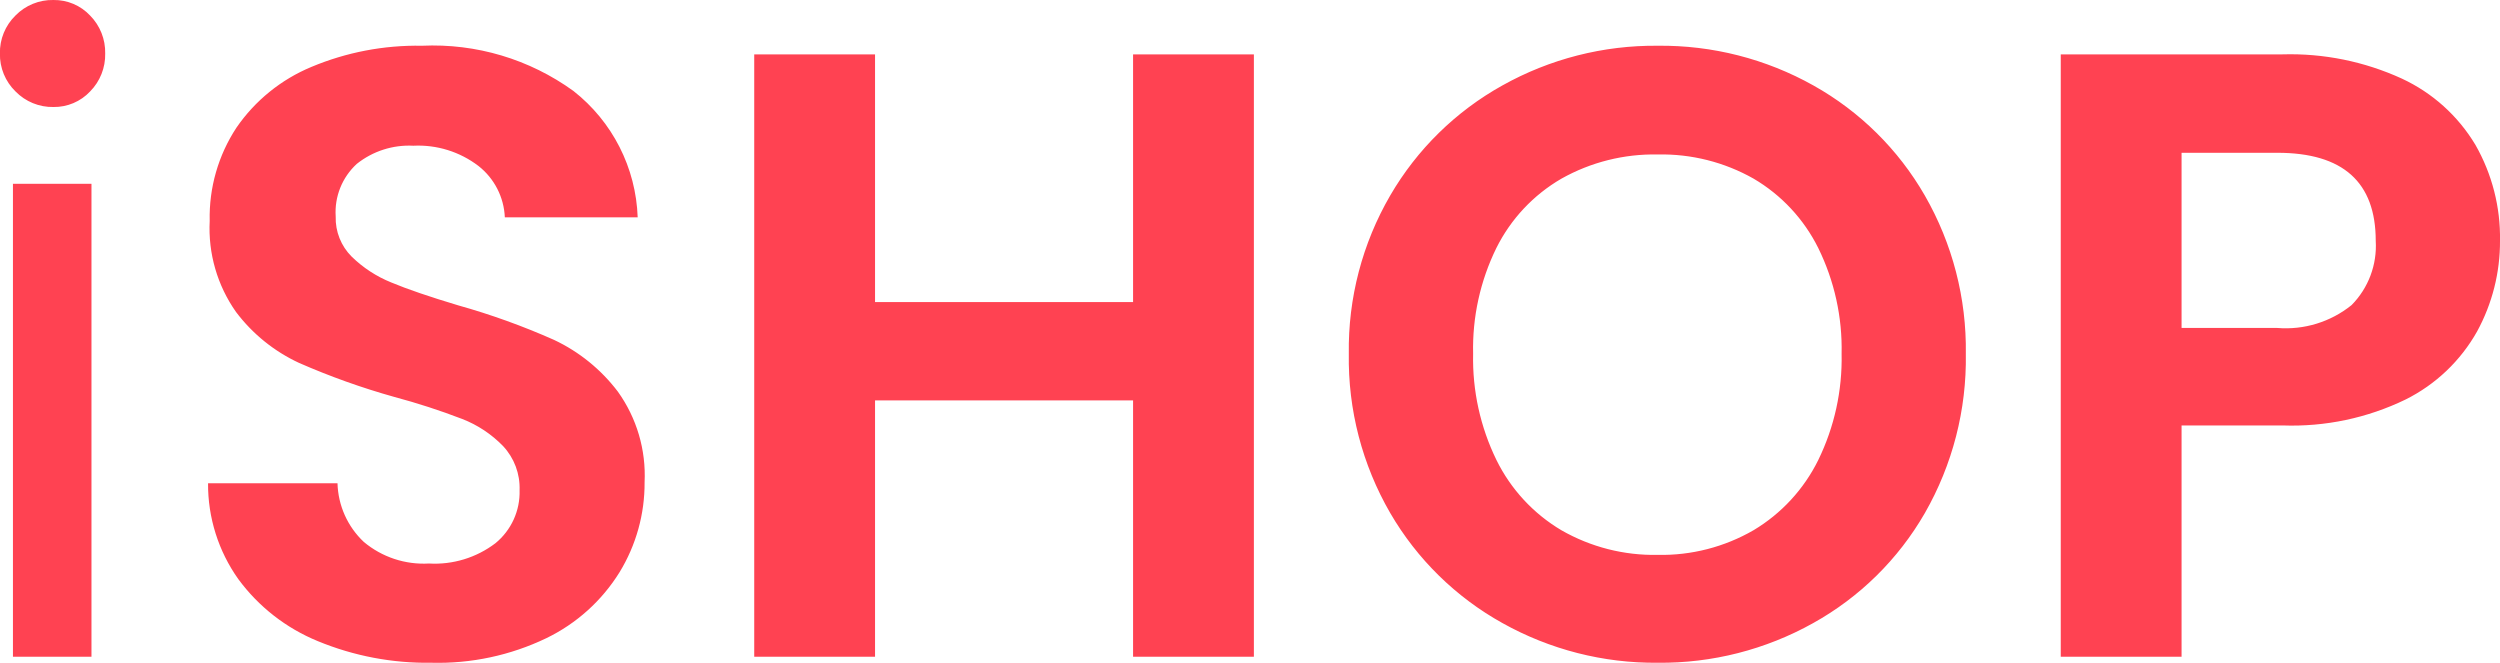
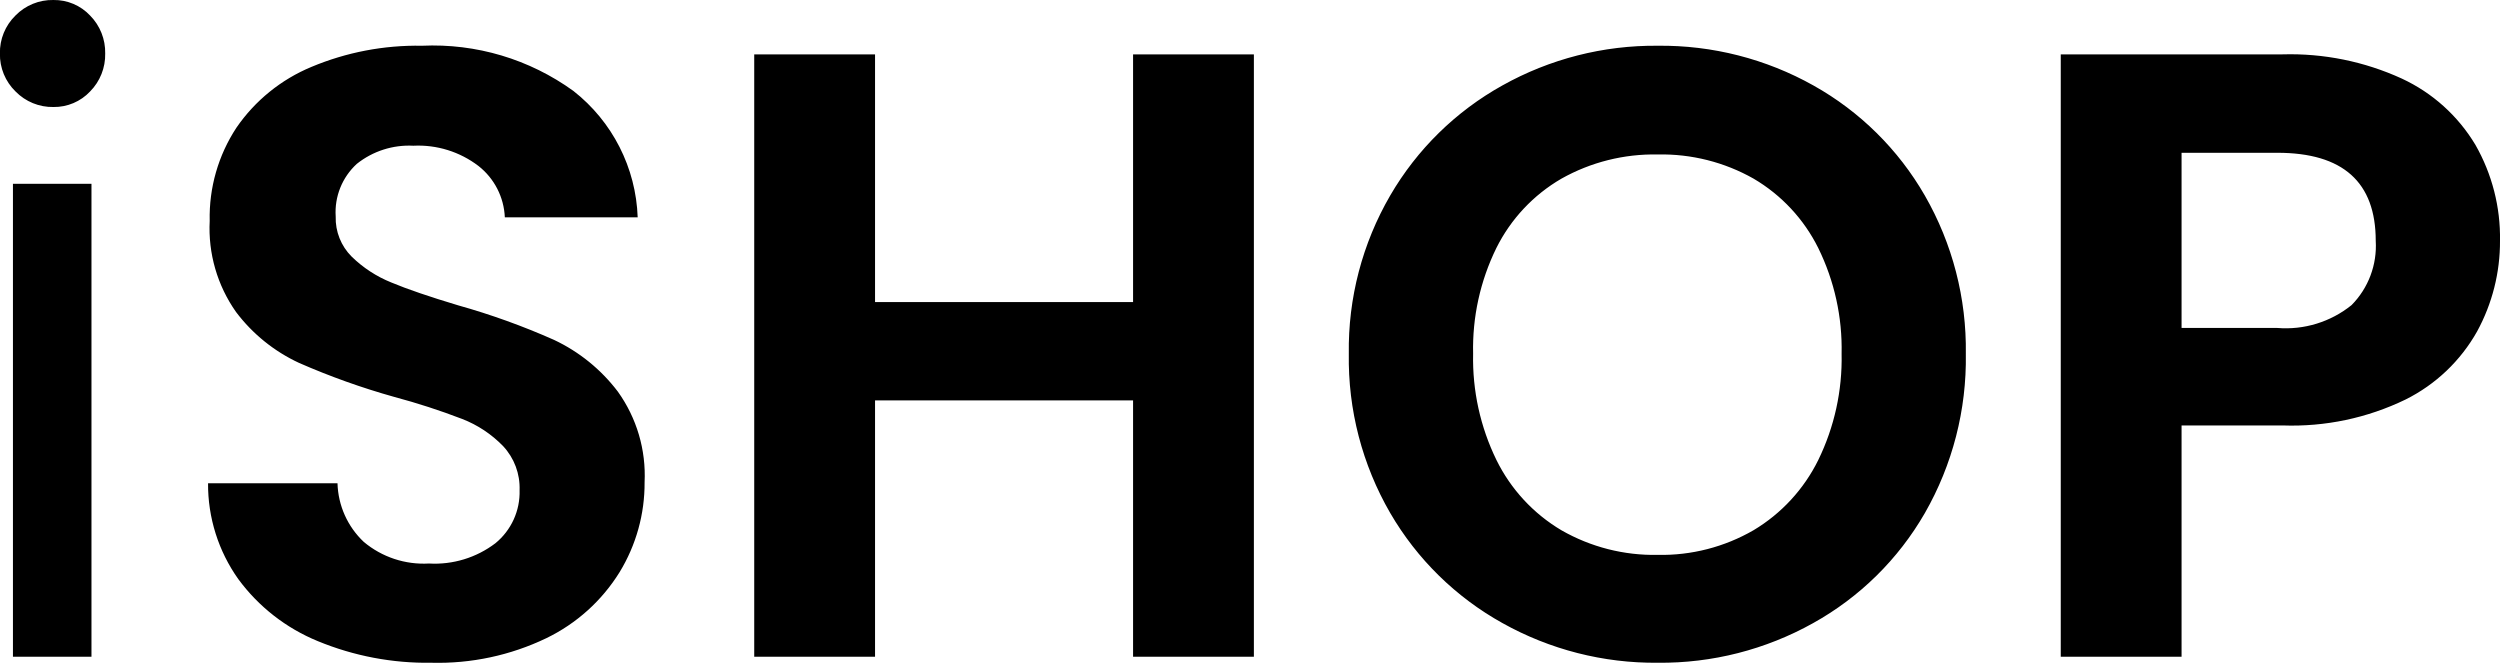
<svg xmlns="http://www.w3.org/2000/svg" width="121.674" height="32.256" viewBox="0 0 121.674 32.256">
  <defs>
    <style>
      .cls-1 {
        fill: #ff4252;
      }
    </style>
  </defs>
-   <path id="iSHOP_Logo" data-name="iSHOP Logo" class="cls-1" d="M5.208-26.754A2.514,2.514,0,0,1,3.36-27.51,2.514,2.514,0,0,1,2.6-29.358a2.514,2.514,0,0,1,.756-1.848,2.514,2.514,0,0,1,1.848-.756,2.4,2.4,0,0,1,1.785.756,2.551,2.551,0,0,1,.735,1.848,2.551,2.551,0,0,1-.735,1.848A2.4,2.4,0,0,1,5.208-26.754Zm1.848,3.738V0H3.234V-23.016ZM23.6.294a13.924,13.924,0,0,1-5.523-1.05A9.068,9.068,0,0,1,14.2-3.78a7.962,7.962,0,0,1-1.47-4.662h6.3a4.074,4.074,0,0,0,1.281,2.856,4.538,4.538,0,0,0,3.171,1.05,4.878,4.878,0,0,0,3.234-.987,3.21,3.21,0,0,0,1.176-2.583,2.984,2.984,0,0,0-.8-2.142A5.591,5.591,0,0,0,25.1-11.571a33.015,33.015,0,0,0-3.3-1.071A35.31,35.31,0,0,1,17.157-14.3a8.129,8.129,0,0,1-3.066-2.478A7.062,7.062,0,0,1,12.81-21.21a7.922,7.922,0,0,1,1.3-4.536,8.281,8.281,0,0,1,3.654-2.961,13.294,13.294,0,0,1,5.376-1.029,11.663,11.663,0,0,1,7.371,2.2,8.174,8.174,0,0,1,3.129,6.153H27.174a3.359,3.359,0,0,0-1.281-2.5,4.827,4.827,0,0,0-3.171-.987,4.083,4.083,0,0,0-2.751.882,3.189,3.189,0,0,0-1.029,2.562,2.648,2.648,0,0,0,.777,1.953,5.925,5.925,0,0,0,1.932,1.26q1.155.483,3.255,1.113a34.2,34.2,0,0,1,4.662,1.68,8.372,8.372,0,0,1,3.108,2.52,7,7,0,0,1,1.3,4.41A8.3,8.3,0,0,1,32.76-4.116,8.6,8.6,0,0,1,29.19-.9,12.177,12.177,0,0,1,23.6.294ZM63.63-29.316V0H57.75V-12.474H45.192V0h-5.88V-29.316h5.88v12.054H57.75V-29.316ZM83.286.294a15.189,15.189,0,0,1-7.56-1.932,14.424,14.424,0,0,1-5.46-5.355,14.98,14.98,0,0,1-2.016-7.749,14.9,14.9,0,0,1,2.016-7.707,14.424,14.424,0,0,1,5.46-5.355,15.189,15.189,0,0,1,7.56-1.932A15.155,15.155,0,0,1,90.867-27.8a14.314,14.314,0,0,1,5.418,5.355,15.021,15.021,0,0,1,1.995,7.707,15.1,15.1,0,0,1-1.995,7.749,14.271,14.271,0,0,1-5.439,5.355A15.189,15.189,0,0,1,83.286.294Zm0-5.25a8.957,8.957,0,0,0,4.662-1.2A8.206,8.206,0,0,0,91.1-9.576a11.232,11.232,0,0,0,1.134-5.166A11.1,11.1,0,0,0,91.1-19.887a8.094,8.094,0,0,0-3.15-3.381,9.082,9.082,0,0,0-4.662-1.176A9.2,9.2,0,0,0,78.6-23.268a8.053,8.053,0,0,0-3.171,3.381A11.1,11.1,0,0,0,74.3-14.742a11.232,11.232,0,0,0,1.134,5.166A8.163,8.163,0,0,0,78.6-6.153,9.07,9.07,0,0,0,83.286-4.956Zm40.992-15.288a9.13,9.13,0,0,1-1.113,4.41,8.175,8.175,0,0,1-3.486,3.318,12.68,12.68,0,0,1-5.985,1.26H108.78V0H102.9V-29.316h10.794a13.044,13.044,0,0,1,5.8,1.176,8.192,8.192,0,0,1,3.591,3.234A9.1,9.1,0,0,1,124.278-20.244ZM113.442-16a5.1,5.1,0,0,0,3.612-1.113,4.1,4.1,0,0,0,1.176-3.129q0-4.284-4.788-4.284H108.78V-16Z" transform="translate(-2.604 31.962)" />
+   <path id="iSHOP_Logo" data-name="iSHOP Logo" className="cls-1" d="M5.208-26.754A2.514,2.514,0,0,1,3.36-27.51,2.514,2.514,0,0,1,2.6-29.358a2.514,2.514,0,0,1,.756-1.848,2.514,2.514,0,0,1,1.848-.756,2.4,2.4,0,0,1,1.785.756,2.551,2.551,0,0,1,.735,1.848,2.551,2.551,0,0,1-.735,1.848A2.4,2.4,0,0,1,5.208-26.754Zm1.848,3.738V0H3.234V-23.016ZM23.6.294a13.924,13.924,0,0,1-5.523-1.05A9.068,9.068,0,0,1,14.2-3.78a7.962,7.962,0,0,1-1.47-4.662h6.3a4.074,4.074,0,0,0,1.281,2.856,4.538,4.538,0,0,0,3.171,1.05,4.878,4.878,0,0,0,3.234-.987,3.21,3.21,0,0,0,1.176-2.583,2.984,2.984,0,0,0-.8-2.142A5.591,5.591,0,0,0,25.1-11.571a33.015,33.015,0,0,0-3.3-1.071A35.31,35.31,0,0,1,17.157-14.3a8.129,8.129,0,0,1-3.066-2.478A7.062,7.062,0,0,1,12.81-21.21a7.922,7.922,0,0,1,1.3-4.536,8.281,8.281,0,0,1,3.654-2.961,13.294,13.294,0,0,1,5.376-1.029,11.663,11.663,0,0,1,7.371,2.2,8.174,8.174,0,0,1,3.129,6.153H27.174a3.359,3.359,0,0,0-1.281-2.5,4.827,4.827,0,0,0-3.171-.987,4.083,4.083,0,0,0-2.751.882,3.189,3.189,0,0,0-1.029,2.562,2.648,2.648,0,0,0,.777,1.953,5.925,5.925,0,0,0,1.932,1.26q1.155.483,3.255,1.113a34.2,34.2,0,0,1,4.662,1.68,8.372,8.372,0,0,1,3.108,2.52,7,7,0,0,1,1.3,4.41A8.3,8.3,0,0,1,32.76-4.116,8.6,8.6,0,0,1,29.19-.9,12.177,12.177,0,0,1,23.6.294ZM63.63-29.316V0H57.75V-12.474H45.192V0h-5.88V-29.316h5.88v12.054H57.75V-29.316ZM83.286.294a15.189,15.189,0,0,1-7.56-1.932,14.424,14.424,0,0,1-5.46-5.355,14.98,14.98,0,0,1-2.016-7.749,14.9,14.9,0,0,1,2.016-7.707,14.424,14.424,0,0,1,5.46-5.355,15.189,15.189,0,0,1,7.56-1.932A15.155,15.155,0,0,1,90.867-27.8a14.314,14.314,0,0,1,5.418,5.355,15.021,15.021,0,0,1,1.995,7.707,15.1,15.1,0,0,1-1.995,7.749,14.271,14.271,0,0,1-5.439,5.355A15.189,15.189,0,0,1,83.286.294Zm0-5.25a8.957,8.957,0,0,0,4.662-1.2A8.206,8.206,0,0,0,91.1-9.576a11.232,11.232,0,0,0,1.134-5.166A11.1,11.1,0,0,0,91.1-19.887a8.094,8.094,0,0,0-3.15-3.381,9.082,9.082,0,0,0-4.662-1.176A9.2,9.2,0,0,0,78.6-23.268a8.053,8.053,0,0,0-3.171,3.381A11.1,11.1,0,0,0,74.3-14.742a11.232,11.232,0,0,0,1.134,5.166A8.163,8.163,0,0,0,78.6-6.153,9.07,9.07,0,0,0,83.286-4.956Zm40.992-15.288a9.13,9.13,0,0,1-1.113,4.41,8.175,8.175,0,0,1-3.486,3.318,12.68,12.68,0,0,1-5.985,1.26H108.78V0H102.9V-29.316h10.794a13.044,13.044,0,0,1,5.8,1.176,8.192,8.192,0,0,1,3.591,3.234A9.1,9.1,0,0,1,124.278-20.244ZM113.442-16a5.1,5.1,0,0,0,3.612-1.113,4.1,4.1,0,0,0,1.176-3.129q0-4.284-4.788-4.284H108.78V-16Z" transform="translate(-2.604 31.962)" />
</svg>
